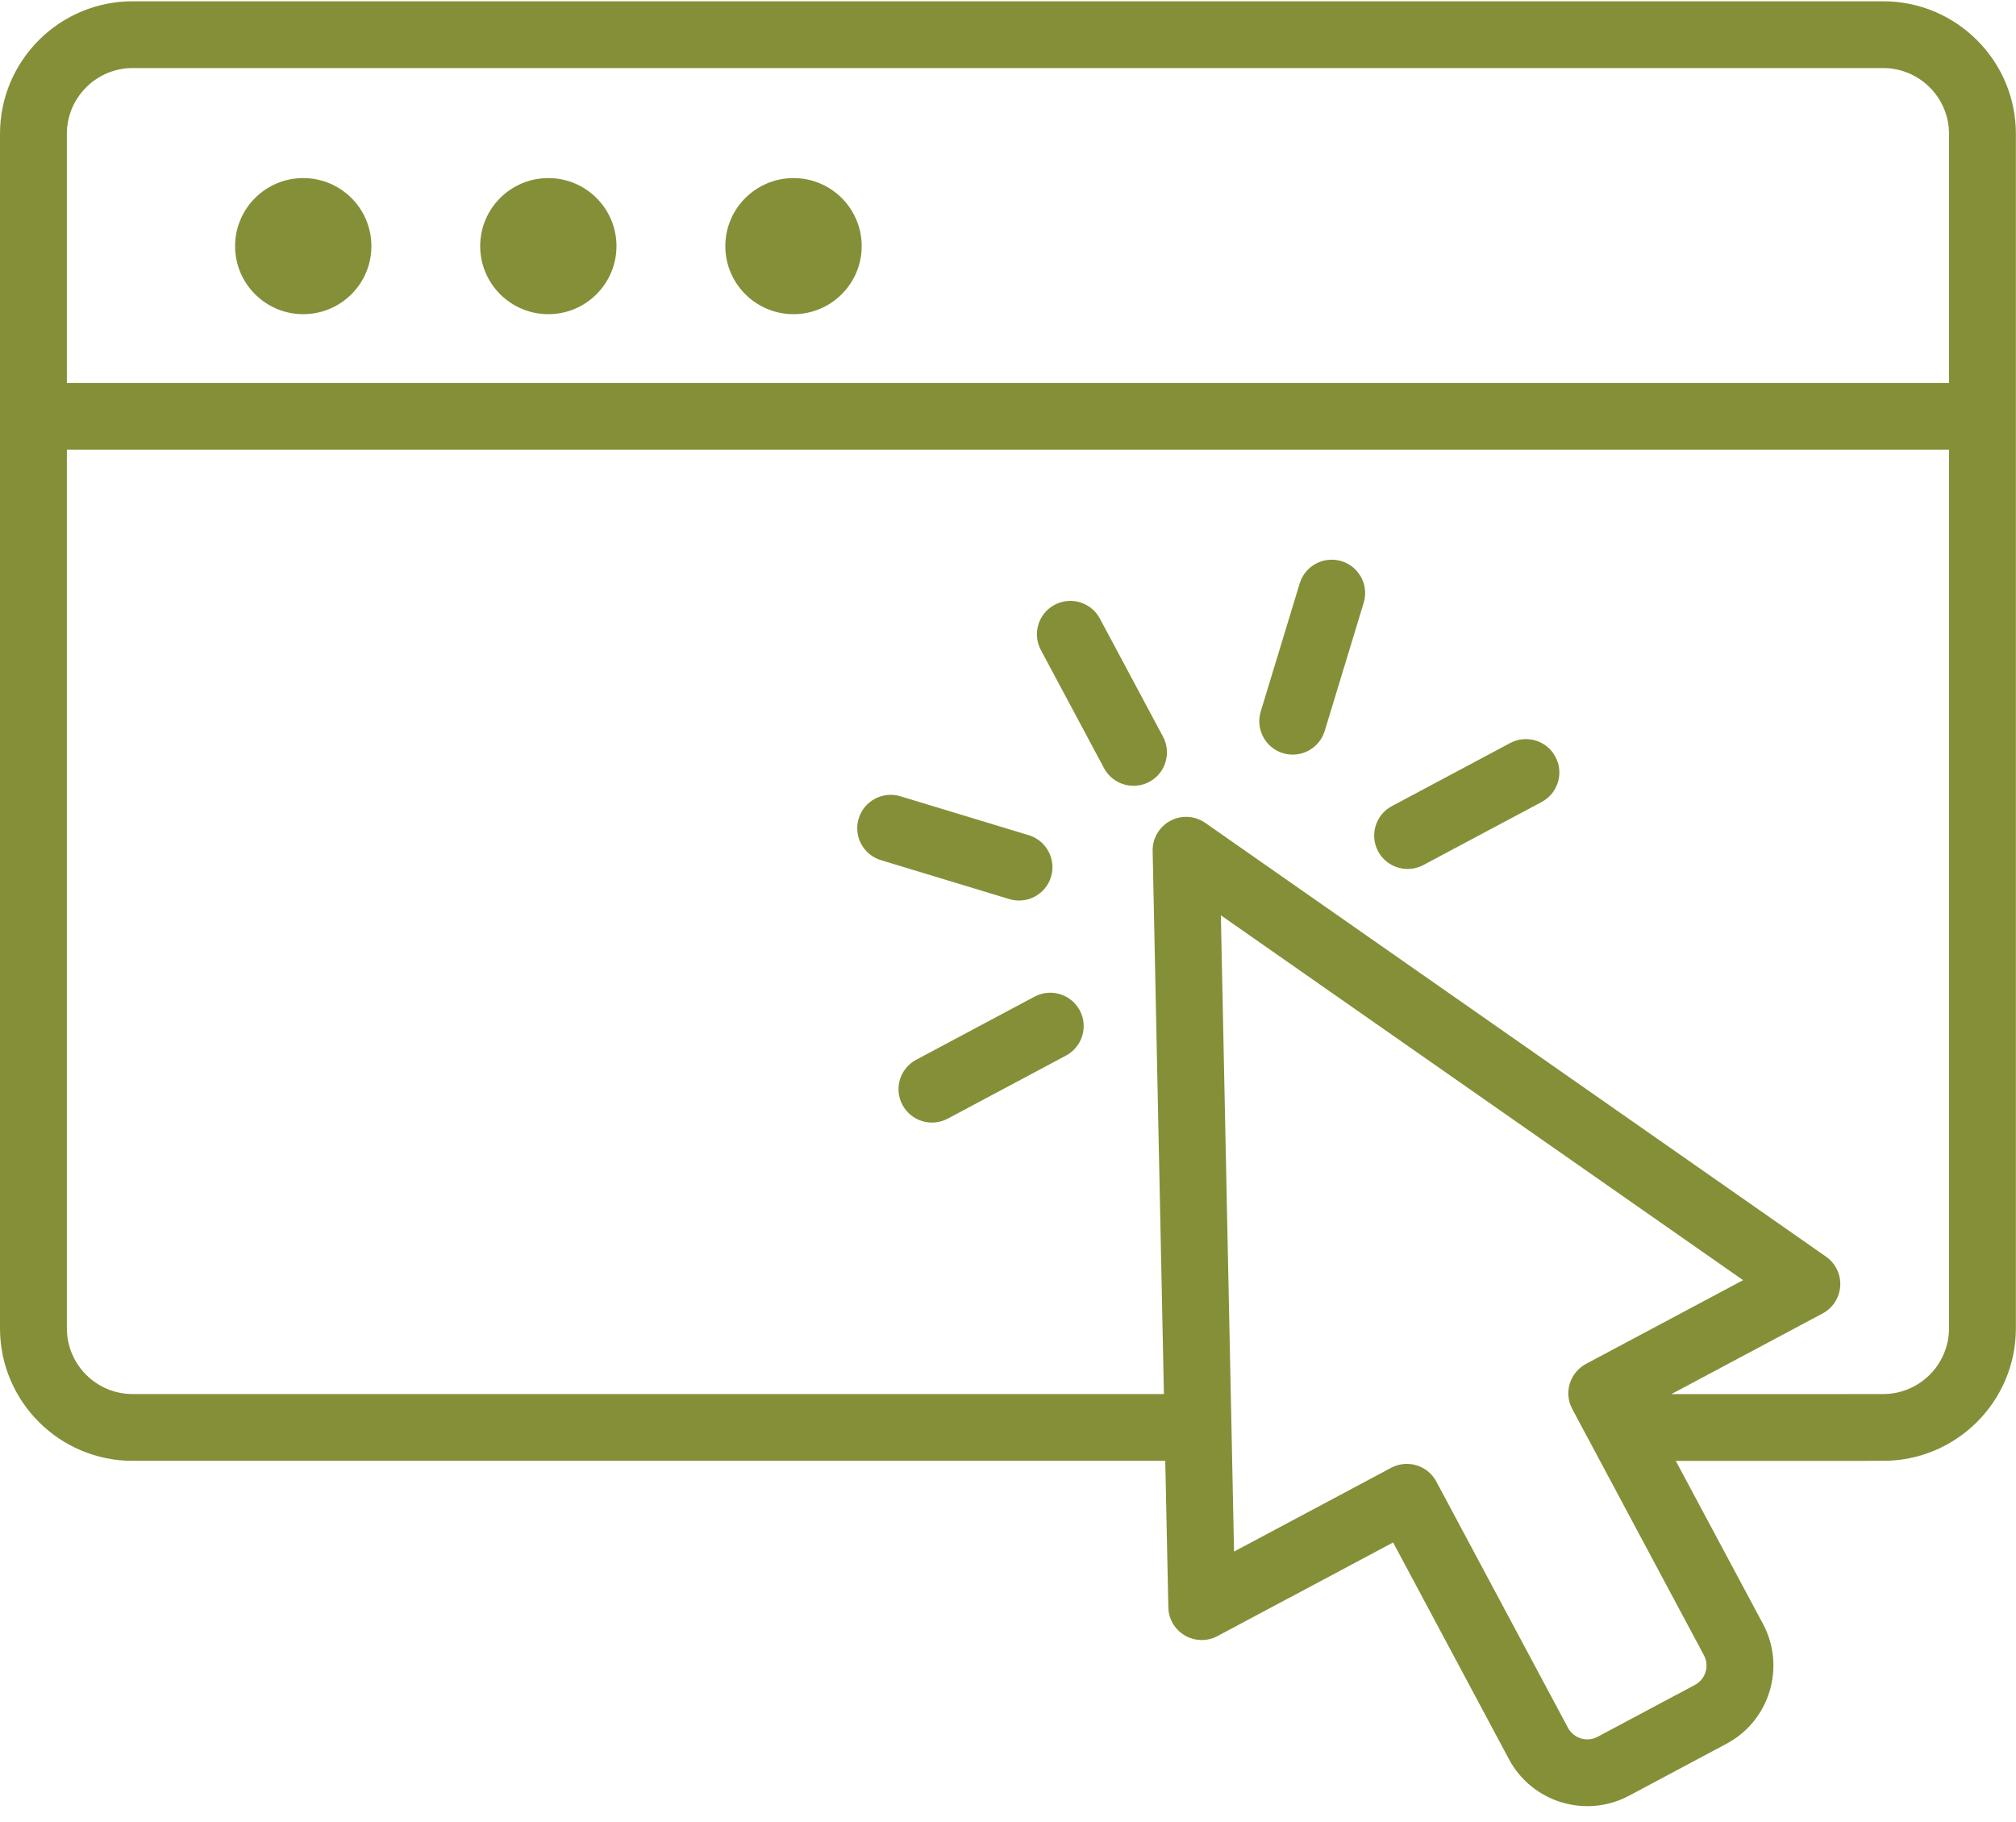
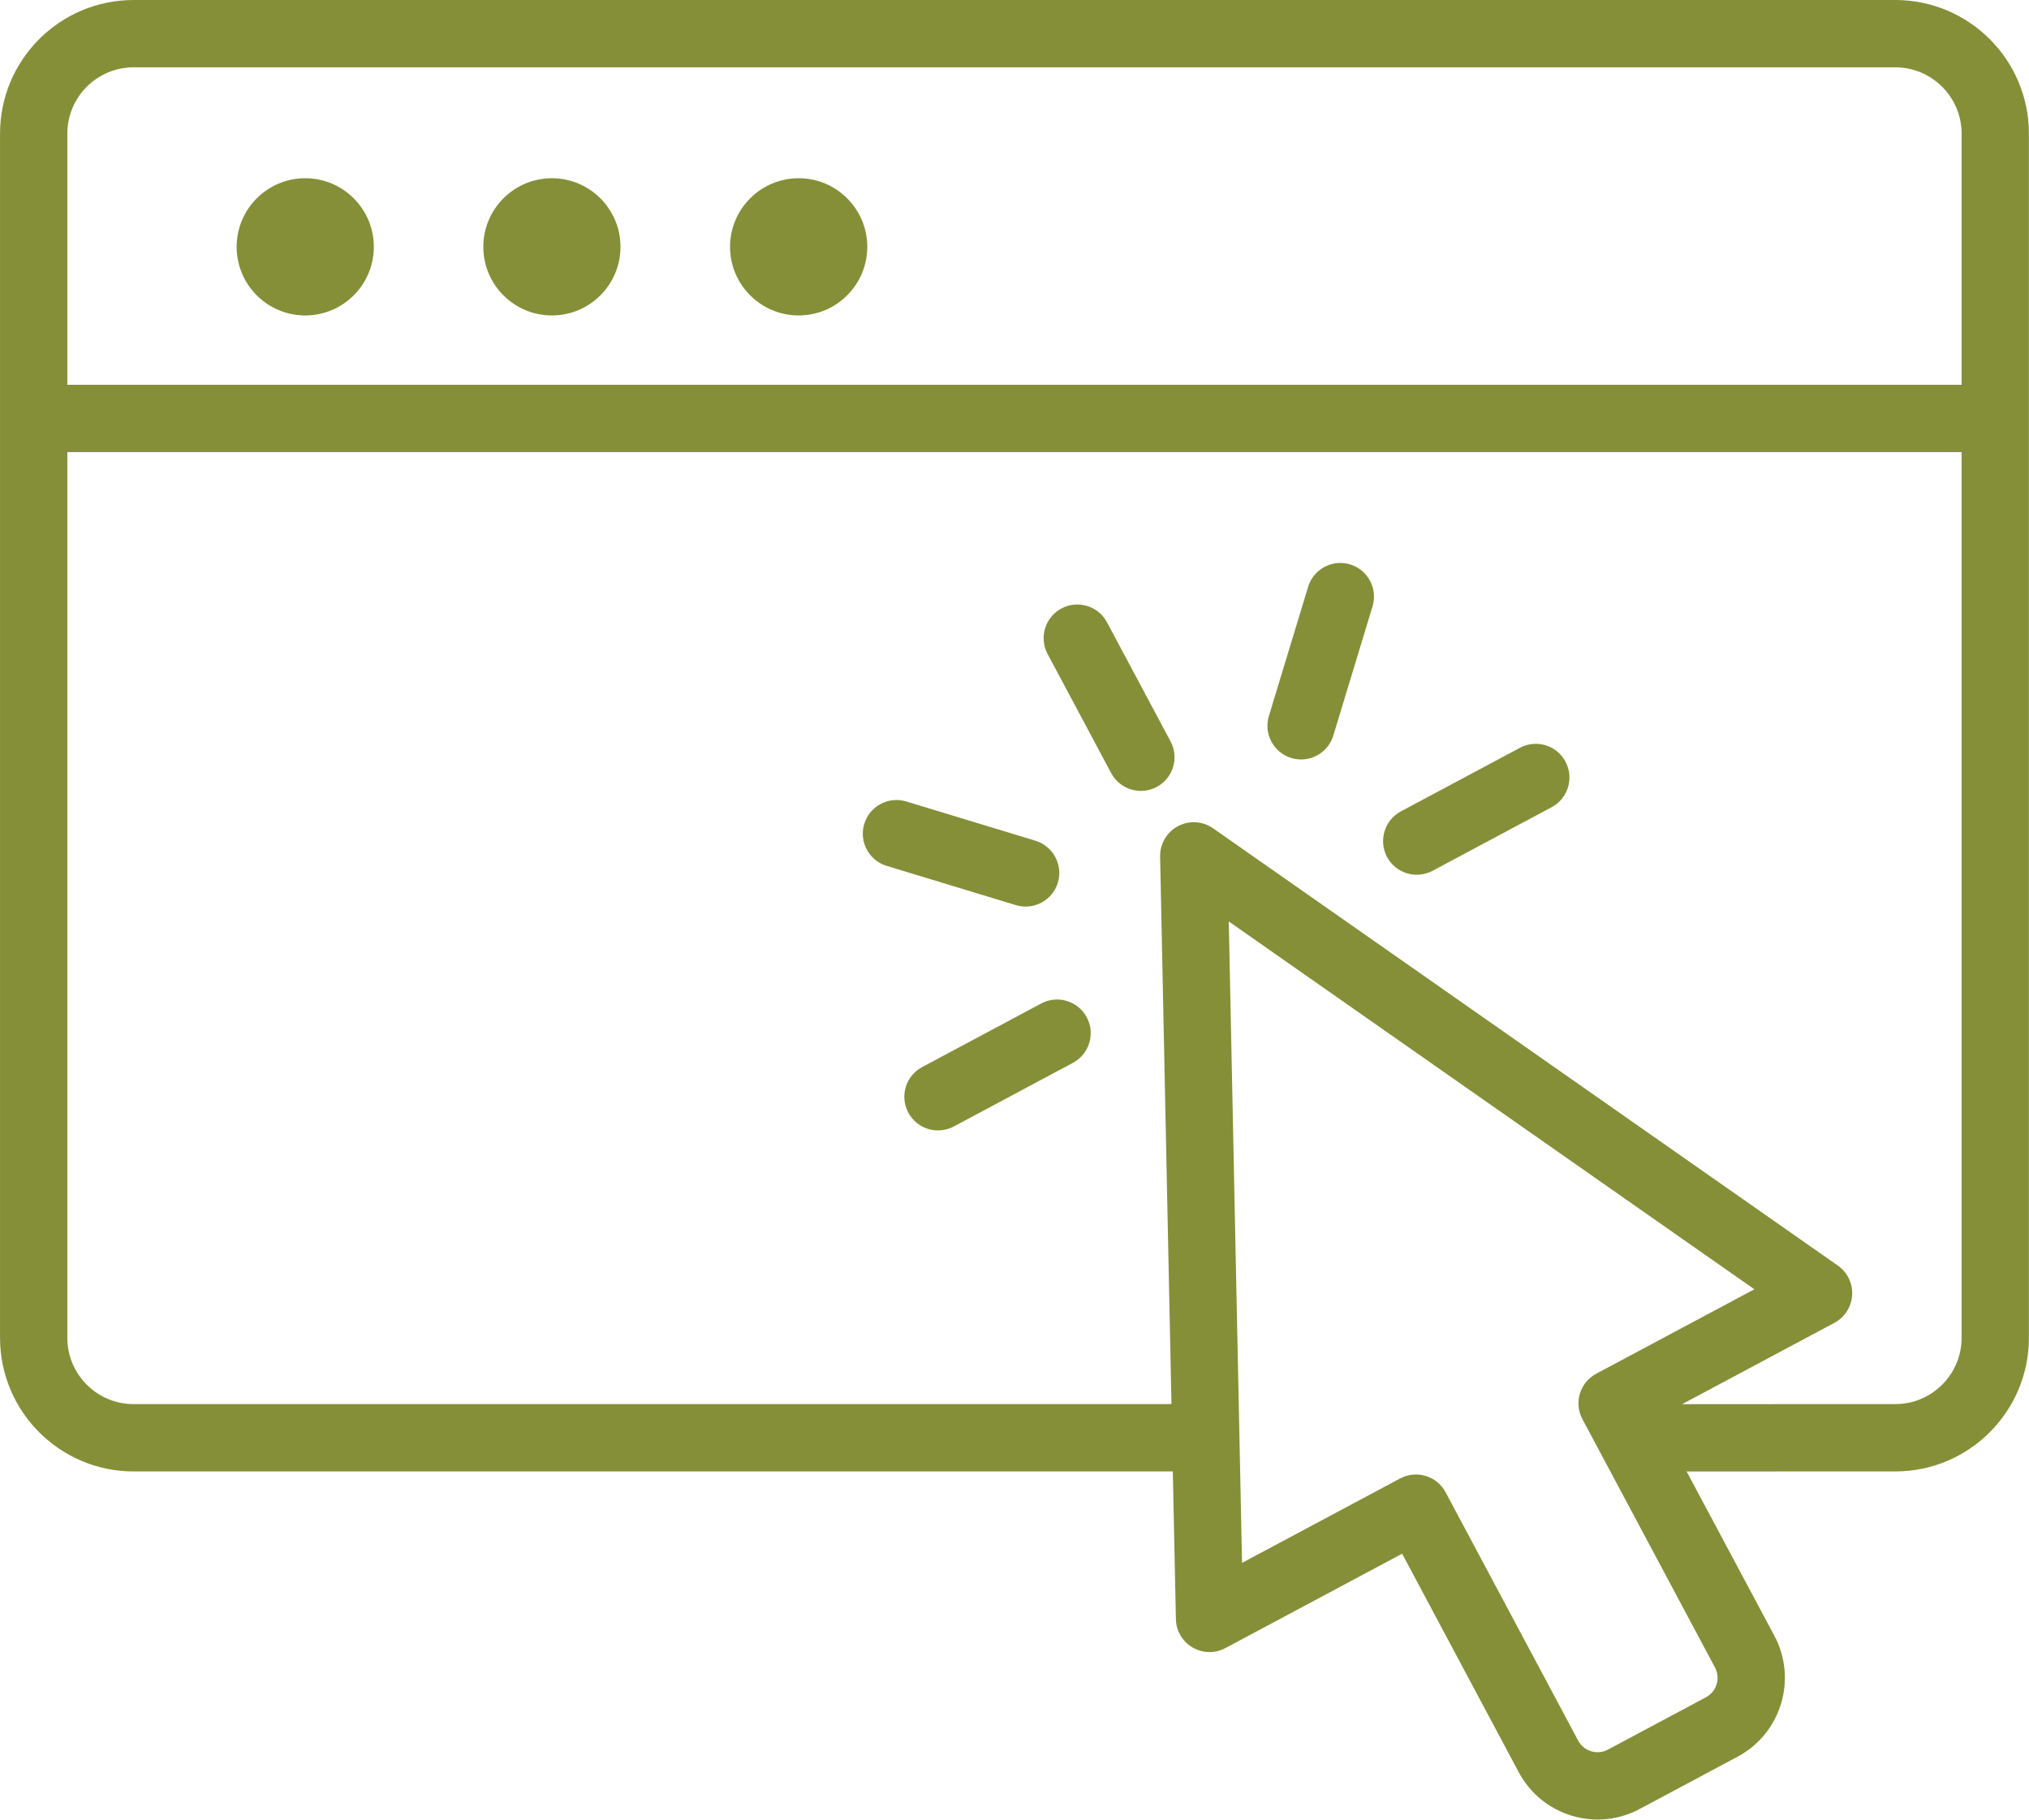
- <svg xmlns="http://www.w3.org/2000/svg" width="124" height="112" viewBox="0 0 124 112" fill="none">
-   <path fill-rule="evenodd" clip-rule="evenodd" d="M0 81.684V8.231C0 3.731 3.656 0.078 8.163 0.078H115.826C120.332 0.078 123.993 3.731 123.993 8.231V81.684C123.993 86.184 120.332 89.837 115.826 89.837L103.073 89.839L108.438 99.865C109.855 102.517 108.847 105.819 106.194 107.234L100.2 110.43C97.543 111.845 94.237 110.842 92.816 108.191L85.688 94.856L74.884 100.613C74.255 100.95 73.495 100.935 72.877 100.574C72.259 100.213 71.873 99.558 71.862 98.845L71.673 89.837H8.163C3.656 89.837 0 86.184 0 81.684ZM119.88 23.552V8.231C119.88 5.998 118.061 4.185 115.826 4.185H8.163C5.927 4.185 4.113 5.998 4.113 8.231V23.552H119.88ZM102.802 85.732L115.826 85.73C118.061 85.73 119.88 83.917 119.88 81.684V27.658H4.113V81.684C4.113 83.917 5.927 85.73 8.163 85.73H71.59L70.897 52.329C70.882 51.556 71.303 50.84 71.988 50.475C72.668 50.111 73.499 50.161 74.133 50.604L112.315 77.279C112.901 77.688 113.232 78.371 113.189 79.084C113.145 79.797 112.736 80.436 112.106 80.772L102.802 85.732ZM88.345 91.11L96.445 106.257C96.796 106.908 97.61 107.155 98.264 106.807L104.258 103.612C104.907 103.263 105.155 102.452 104.809 101.8L96.709 86.653C96.17 85.653 96.552 84.409 97.551 83.875L107.214 78.725L75.093 56.288L75.904 95.415L85.562 90.266C86.566 89.732 87.81 90.11 88.345 91.11ZM18.652 10.951C20.966 10.951 22.844 12.826 22.844 15.136C22.844 17.445 20.966 19.321 18.652 19.321C16.338 19.321 14.46 17.445 14.46 15.136C14.46 12.826 16.338 10.951 18.652 10.951ZM33.727 10.951C36.041 10.951 37.918 12.826 37.918 15.136C37.918 17.445 36.041 19.321 33.727 19.321C31.412 19.321 29.535 17.445 29.535 15.136C29.535 12.826 31.412 10.951 33.727 10.951ZM48.809 10.951C51.119 10.951 53.001 12.826 53.001 15.136C53.001 17.445 51.119 19.321 48.809 19.321C46.495 19.321 44.613 17.445 44.613 15.136C44.613 12.826 46.495 10.951 48.809 10.951ZM63.632 61.291C64.631 60.757 65.879 61.135 66.414 62.135C66.95 63.135 66.568 64.379 65.568 64.913L58.291 68.793C57.287 69.326 56.043 68.948 55.508 67.948C54.973 66.949 55.35 65.704 56.354 65.17L63.632 61.291ZM63.277 51.362C64.36 51.692 64.974 52.84 64.647 53.924C64.317 55.008 63.167 55.621 62.081 55.291L54.185 52.897C53.099 52.568 52.485 51.42 52.816 50.336C53.146 49.251 54.296 48.638 55.382 48.968L63.277 51.362ZM87.55 53.196C86.546 53.73 85.299 53.352 84.763 52.352C84.232 51.352 84.61 50.107 85.61 49.574L92.887 45.694C93.891 45.16 95.138 45.538 95.67 46.538C96.205 47.538 95.827 48.783 94.828 49.317L87.55 53.196ZM71.535 45.304C72.07 46.304 71.692 47.549 70.689 48.083C69.689 48.616 68.441 48.238 67.906 47.239L64.021 39.973C63.486 38.973 63.864 37.728 64.868 37.194C65.867 36.66 67.115 37.039 67.65 38.038L71.535 45.304ZM81.481 44.95C81.15 46.034 80.001 46.647 78.915 46.318C77.828 45.988 77.214 44.84 77.545 43.756L79.942 35.876C80.273 34.791 81.422 34.178 82.508 34.508C83.594 34.837 84.209 35.985 83.878 37.069L81.481 44.95Z" fill="#858F38" />
+ <svg xmlns="http://www.w3.org/2000/svg" width="100%" height="100%" viewBox="0 0 12692 11380" version="1.1" xml:space="preserve" style="fill-rule:evenodd;clip-rule:evenodd;stroke-linejoin:round;stroke-miterlimit:2;">
+   <g transform="matrix(6.94444,0,0,6.94444,-3140.43,-1915.64)">
+     <g transform="matrix(1,0,0,1,-713.781,-24.4932)">
+       <g transform="matrix(1.05253,0,0,0.995964,-75.2746,492.486)">
+         <path d="M1536.16,629.709L1370.34,629.709C1361.78,629.709 1354.82,622.359 1354.82,613.305L1354.82,415.759C1354.82,406.706 1361.78,399.355 1370.34,399.355L1643.88,399.355C1652.45,399.355 1659.4,406.706 1659.4,415.759L1659.4,613.305C1659.4,622.359 1652.45,629.709 1643.88,629.709L1604.98,629.716" style="fill:rgb(235,235,235);fill-opacity:0;" />
+       </g>
+       <g transform="matrix(5.80116,0,0,5.48937,-6663.21,-1861.55)">
+         <path d="M1349.6,613.305L1349.6,415.759C1349.6,403.658 1358.89,393.833 1370.34,393.833L1643.88,393.833C1655.33,393.833 1664.63,403.658 1664.63,415.759L1664.63,613.305C1664.63,625.407 1655.33,635.232 1643.88,635.232L1611.48,635.237L1625.11,662.203C1628.71,669.334 1626.15,678.214 1619.41,682.021L1604.18,690.615C1597.43,694.422 1589.03,691.724 1585.42,684.594L1567.31,648.73L1539.86,664.215C1538.26,665.119 1536.33,665.079 1534.76,664.109C1533.19,663.138 1532.21,661.377 1532.18,659.458L1531.7,635.232L1370.34,635.232C1358.89,635.232 1349.6,625.407 1349.6,613.305ZM1654.18,456.963L1654.18,415.759C1654.18,409.753 1649.56,404.878 1643.88,404.878L1370.34,404.878C1364.66,404.878 1360.05,409.753 1360.05,415.759L1360.05,456.963L1654.18,456.963ZM1610.79,624.192L1643.88,624.187C1649.56,624.187 1654.18,619.311 1654.18,613.305L1654.18,468.007L1360.05,468.007L1360.05,613.305C1360.05,619.311 1364.66,624.187 1370.34,624.187L1531.49,624.187L1529.73,534.358C1529.69,532.279 1530.76,530.352 1532.5,529.372C1534.23,528.393 1536.34,528.527 1537.95,529.719L1634.96,601.458C1636.45,602.559 1637.29,604.397 1637.18,606.314C1637.07,608.23 1636.03,609.949 1634.43,610.854L1610.79,624.192ZM1574.06,638.656L1594.64,679.392C1595.53,681.145 1597.6,681.808 1599.26,680.872L1614.49,672.278C1616.14,671.342 1616.77,669.159 1615.89,667.405L1595.31,626.67C1593.94,623.979 1594.91,620.634 1597.45,619.197L1622,605.349L1540.39,545.004C1540.39,545.004 1542.45,650.235 1542.45,650.235L1566.99,636.386C1569.54,634.949 1572.7,635.966 1574.06,638.656ZM1396.99,423.074C1402.87,423.074 1407.64,428.117 1407.64,434.329C1407.64,440.541 1402.87,445.584 1396.99,445.584C1391.11,445.584 1386.34,440.541 1386.34,434.329C1386.34,428.117 1391.11,423.074 1396.99,423.074ZM1435.29,423.074C1441.17,423.074 1445.94,428.117 1445.94,434.329C1445.94,440.541 1441.17,445.584 1435.29,445.584C1429.41,445.584 1424.64,440.541 1424.64,434.329C1424.64,428.117 1429.41,423.074 1435.29,423.074ZM1473.61,423.074C1479.48,423.074 1484.26,428.117 1484.26,434.329C1484.26,440.541 1479.48,445.584 1473.61,445.584C1467.73,445.584 1462.95,440.541 1462.95,434.329C1462.95,428.117 1467.73,423.074 1473.61,423.074ZM1511.27,558.459C1513.81,557.024 1516.98,558.041 1518.34,560.729C1519.7,563.418 1518.73,566.766 1516.19,568.202L1497.7,578.635C1495.15,580.071 1491.99,579.054 1490.63,576.365C1489.27,573.676 1490.23,570.328 1492.78,568.893L1511.27,558.459ZM1510.37,531.758C1513.12,532.644 1514.68,535.731 1513.85,538.647C1513.01,541.563 1510.09,543.211 1507.33,542.325L1487.27,535.886C1484.51,535 1482.95,531.913 1483.79,528.997C1484.63,526.08 1487.55,524.432 1490.31,525.318L1510.37,531.758ZM1572.04,536.689C1569.49,538.125 1566.32,537.108 1564.96,534.419C1563.61,531.731 1564.57,528.382 1567.11,526.947L1585.6,516.513C1588.15,515.078 1591.32,516.095 1592.67,518.784C1594.03,521.472 1593.07,524.82 1590.53,526.256L1572.04,536.689ZM1531.35,515.464C1532.71,518.153 1531.75,521.501 1529.2,522.937C1526.66,524.372 1523.49,523.355 1522.13,520.667L1512.26,501.126C1510.9,498.438 1511.86,495.09 1514.41,493.654C1516.95,492.218 1520.12,493.236 1521.48,495.924L1531.35,515.464ZM1556.62,514.512C1555.78,517.428 1552.86,519.076 1550.1,518.19C1547.34,517.304 1545.78,514.217 1546.62,511.301L1552.71,490.107C1553.55,487.191 1556.47,485.542 1559.23,486.428C1561.99,487.314 1563.55,490.401 1562.71,493.317L1556.62,514.512Z" style="fill:rgb(133,143,56);" />
+       </g>
+     </g>
+   </g>
</svg>
